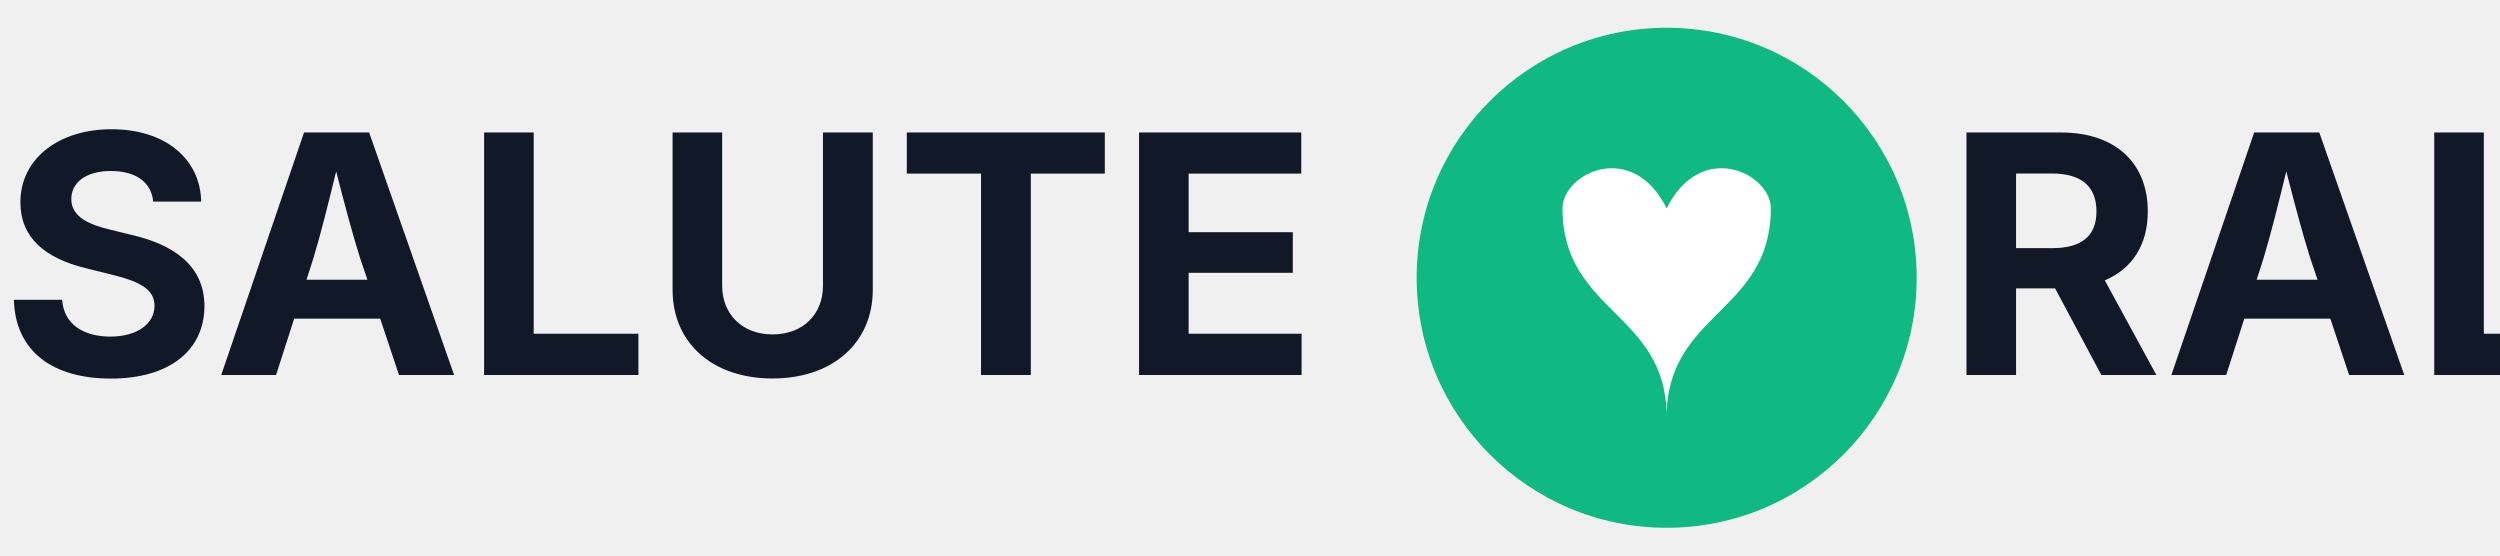
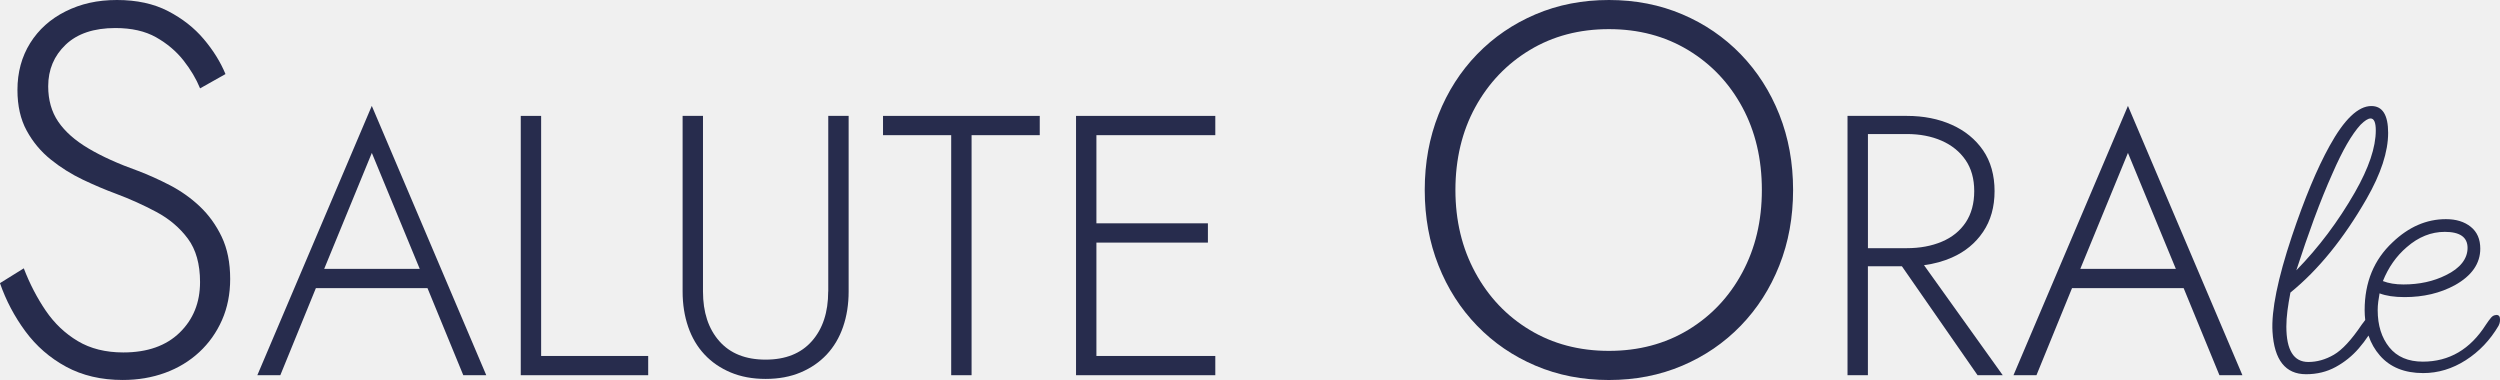
- <svg xmlns="http://www.w3.org/2000/svg" width="360" height="80" viewBox="0 0 360 80">
+ <svg xmlns="http://www.w3.org/2000/svg" id="Livello_2" data-name="Livello 2" viewBox="0 0 682.09 103.67">
  <defs>
    <style>
-       .title { font-family: Inter, sans-serif; font-weight: 700; font-size: 48px; fill: #111827; }
-       .accent { fill: #10B981; }
+       .cls-1 {
+         fill: #272c4d;
+       }
    </style>
  </defs>
-   <text x="0" y="54" class="title">SALUTE </text>
-   <g transform="translate(200,0)">
-     <circle cx="40" cy="40" r="36" class="accent" />
-     <path d="M25,30 C25,25 35,20 40,30 C45,20 55,25 55,30 C55,45 40,45 40,60 C40,45 25,45 25,30 Z" fill="white" />
+   <g id="Livello_1-2" data-name="Livello 1">
+     <g>
+       <path class="cls-1" d="M54.51,56.31c-2.46-2.31-5.18-4.23-8.16-5.78-2.98-1.54-5.87-2.84-8.66-3.9-5.39-1.92-9.92-3.97-13.57-6.14-3.66-2.17-6.4-4.6-8.23-7.29-1.83-2.69-2.74-5.92-2.74-9.67,0-4.52,1.59-8.3,4.76-11.33,3.18-3.03,7.7-4.55,13.57-4.55,4.43,0,8.13.84,11.12,2.53,2.98,1.69,5.46,3.78,7.44,6.28,1.97,2.5,3.49,5.05,4.55,7.65l6.93-3.9c-1.35-3.27-3.32-6.45-5.92-9.53-2.6-3.08-5.85-5.63-9.75-7.65S37.3,0,31.91,0s-9.87,1.04-14.01,3.1c-4.14,2.07-7.36,4.96-9.67,8.66-2.31,3.71-3.47,7.97-3.47,12.78,0,4.33.84,8.04,2.53,11.12,1.68,3.08,3.87,5.7,6.57,7.87,2.69,2.17,5.61,4,8.74,5.49,3.13,1.49,6.14,2.77,9.02,3.83,3.85,1.44,7.53,3.1,11.05,4.98,3.51,1.88,6.38,4.31,8.59,7.29,2.21,2.98,3.32,6.93,3.32,11.84,0,5.58-1.85,10.18-5.56,13.79-3.71,3.61-8.83,5.41-15.38,5.41-4.81,0-8.95-1.03-12.42-3.1-3.47-2.07-6.38-4.84-8.74-8.3-2.36-3.47-4.36-7.31-5.99-11.55l-6.5,4.04c1.64,4.72,3.95,9.1,6.93,13.14,2.98,4.04,6.69,7.27,11.12,9.67,4.43,2.4,9.58,3.61,15.45,3.61,4.14,0,7.99-.65,11.55-1.95,3.56-1.3,6.66-3.18,9.31-5.63,2.65-2.45,4.72-5.37,6.21-8.74,1.49-3.37,2.24-7.12,2.24-11.26,0-4.43-.77-8.25-2.31-11.48-1.54-3.22-3.54-5.99-5.99-8.3Z" />
+       <path class="cls-1" d="M70.21,102.37h6.27l9.7-23.75h30.46l9.76,23.75h6.27l-31.23-73.48-31.23,73.48ZM114.52,73.36h-26.07l13-31.64,13.07,31.64Z" />
+       <polygon class="cls-1" points="147.64 31.62 142.08 31.62 142.08 102.37 176.85 102.37 176.85 97.12 147.64 97.12 147.64 31.62" />
+       <path class="cls-1" d="M225.96,79.53c0,5.66-1.48,10.18-4.45,13.54-2.97,3.37-7.18,5.05-12.63,5.05s-9.67-1.68-12.63-5.05c-2.97-3.37-4.45-7.88-4.45-13.54V31.62h-5.56v47.91c0,3.5.51,6.72,1.52,9.65s2.49,5.44,4.45,7.53c1.95,2.09,4.33,3.72,7.13,4.9,2.8,1.18,5.98,1.77,9.55,1.77s6.75-.59,9.55-1.77c2.8-1.18,5.17-2.81,7.13-4.9,1.95-2.09,3.44-4.6,4.45-7.53s1.52-6.15,1.52-9.65V31.62h-5.56v47.91Z" />
+       <polygon class="cls-1" points="240.92 36.88 259.52 36.88 259.52 102.37 265.08 102.37 265.08 36.88 283.68 36.88 283.68 31.62 240.92 31.62 240.92 36.88" />
+       <polygon class="cls-1" points="296.51 31.62 293.58 31.62 293.58 102.37 296.51 102.37 299.14 102.37 331.58 102.37 331.58 97.12 299.14 97.12 299.14 66.19 329.56 66.19 329.56 60.93 299.14 60.93 299.14 36.88 331.58 36.88 331.58 31.62 299.14 31.62 296.51 31.62" />
+       <path class="cls-1" d="M474.93,14.8c-4.53-4.67-9.84-8.3-15.96-10.9-6.11-2.6-12.78-3.9-20-3.9s-13.89,1.3-20,3.9c-6.11,2.6-11.43,6.23-15.96,10.9-4.53,4.67-8.04,10.16-10.54,16.46-2.5,6.31-3.75,13.16-3.75,20.58s1.25,14.27,3.75,20.58c2.5,6.31,6.01,11.79,10.54,16.46,4.52,4.67,9.84,8.3,15.96,10.9,6.11,2.6,12.78,3.9,20,3.9s13.88-1.3,20-3.9c6.11-2.6,11.43-6.23,15.96-10.9,4.52-4.67,8.04-10.15,10.54-16.46,2.5-6.3,3.75-13.16,3.75-20.58s-1.25-14.27-3.75-20.58c-2.5-6.3-6.02-11.79-10.54-16.46ZM475.36,74.36c-3.56,6.64-8.5,11.86-14.8,15.67-6.31,3.8-13.5,5.7-21.59,5.7s-15.28-1.9-21.59-5.7c-6.31-3.8-11.26-9.02-14.87-15.67-3.61-6.64-5.42-14.15-5.42-22.52s1.8-16,5.42-22.6c3.61-6.59,8.57-11.79,14.87-15.59,6.3-3.8,13.5-5.7,21.59-5.7s15.28,1.9,21.59,5.7c6.3,3.8,11.24,9,14.8,15.59,3.56,6.59,5.34,14.13,5.34,22.6s-1.78,15.88-5.34,22.52Z" />
+       <path class="cls-1" d="M532.52,70.28c3.6-1.58,6.45-3.92,8.54-7.02,2.09-3.1,3.13-6.8,3.13-11.12s-1.05-8.09-3.13-11.12c-2.09-3.03-4.94-5.36-8.54-6.97-3.61-1.62-7.7-2.43-12.28-2.43h-16.17v70.75h5.56v-29.72h9.28l20.64,29.72h6.87l-21.48-30.02c2.73-.36,5.26-1.05,7.58-2.07ZM509.63,36.57h10.61c3.57,0,6.74.61,9.5,1.82,2.76,1.21,4.94,2.97,6.52,5.26,1.58,2.29,2.38,5.12,2.38,8.49s-.78,6.22-2.32,8.54c-1.55,2.32-3.72,4.08-6.52,5.26-2.8,1.18-5.98,1.77-9.55,1.77h-10.61v-31.13Z" />
+       <path class="cls-1" d="M549.35,102.37h6.27l9.7-23.75h30.46l9.76,23.75h6.27l-31.23-73.48-31.23,73.48ZM593.65,73.36h-26.07l13-31.64,13.07,31.64Z" />
+       <path class="cls-1" d="M681.08,85.95c-.54,0-1.02.24-1.42.71-.41.48-.88,1.12-1.42,1.93-4.27,6.72-10.01,10.08-17.2,10.08-4,0-7.06-1.31-9.16-3.92-2.1-2.61-3.16-5.99-3.16-10.13,0-.75.05-1.51.15-2.29.1-.78.22-1.54.36-2.29,1.76.68,4.04,1.02,6.82,1.02,5.16,0,9.74-1.08,13.74-3.26,4.61-2.58,6.92-5.9,6.92-9.97,0-2.58-.87-4.56-2.6-5.95-1.73-1.39-3.99-2.09-6.77-2.09-5.29,0-10.14,2.1-14.55,6.31-5.09,4.75-7.63,10.92-7.63,18.52,0,.93.06,1.82.16,2.69-.47.62-.8,1.06-.97,1.28-2.78,4.14-5.31,6.87-7.58,8.19-2.27,1.32-4.6,1.98-6.97,1.98-4,0-6-3.22-6-9.67,0-1.36.1-2.8.3-4.33.2-1.53.47-3.17.81-4.94,7.6-6.17,14.52-14.69,20.76-25.55,3.93-6.85,5.9-12.86,5.9-18.01,0-4.89-1.53-7.33-4.58-7.33-3.6,0-7.4,3.63-11.4,10.89-3.39,6.11-6.82,14.32-10.28,24.63-3.87,11.6-5.63,20.29-5.29,26.05.47,7.73,3.53,11.6,9.16,11.6,2.99,0,5.68-.66,8.09-1.98,2.41-1.32,4.49-3,6.26-5.04,1.01-1.17,1.9-2.34,2.68-3.53.7,2.06,1.73,3.88,3.12,5.46,2.78,3.19,6.72,4.78,11.81,4.78,4.07,0,7.94-1.17,11.6-3.51,3.66-2.34,6.65-5.48,8.96-9.41.07-.14.15-.34.25-.61.1-.27.15-.64.15-1.12,0-.81-.34-1.22-1.02-1.22ZM656.65,67.43c3.19-2.78,6.65-4.17,10.38-4.17,4.14,0,6.21,1.46,6.21,4.38s-1.97,5.53-5.9,7.43c-3.39,1.7-7.26,2.54-11.6,2.54-2.17,0-4.04-.31-5.6-.92,1.49-3.73,3.66-6.82,6.51-9.26ZM631.41,59.59c1.63-4.41,3.29-8.51,4.99-12.31,2.71-6.24,5.26-10.65,7.63-13.23,1.15-1.15,2.07-1.73,2.75-1.73.95,0,1.42,1.09,1.42,3.26,0,4.62-1.9,10.25-5.7,16.9-4.55,7.94-9.87,15.03-15.98,21.27,1.63-5.02,3.26-9.74,4.88-14.15Z" />
+     </g>
  </g>
-   <text x="280" y="54" class="title">RALE</text>
</svg>
